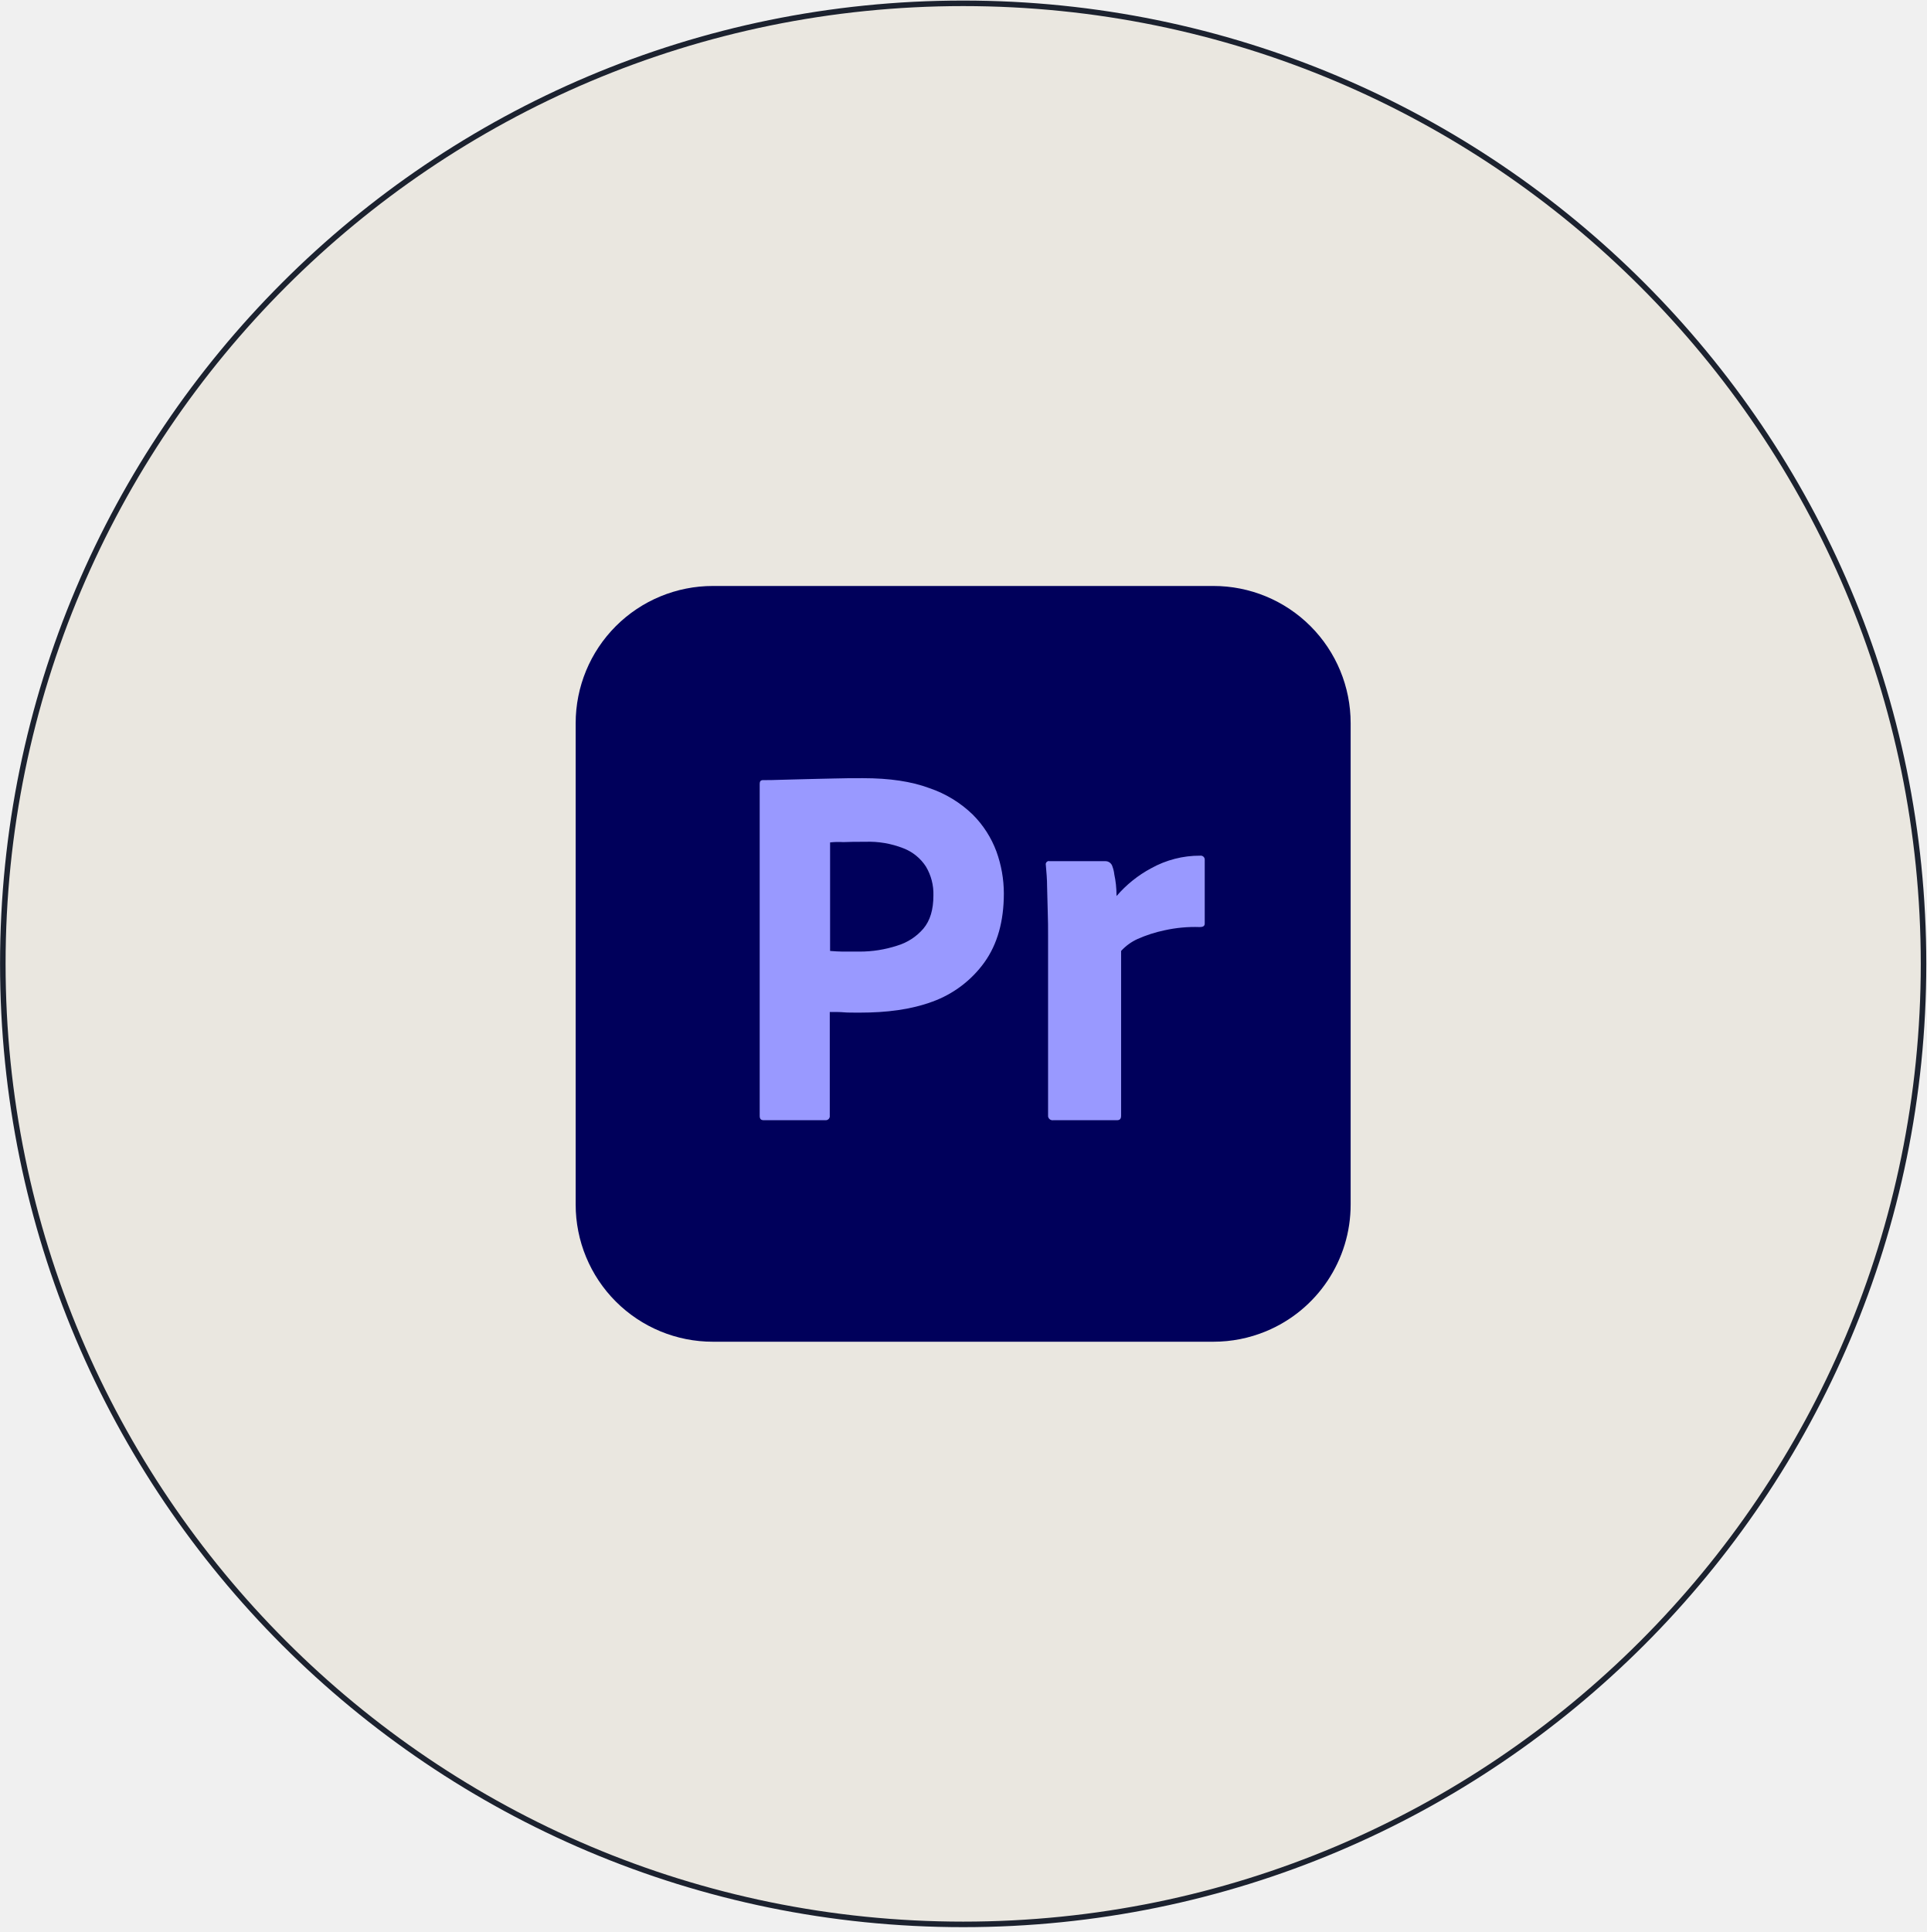
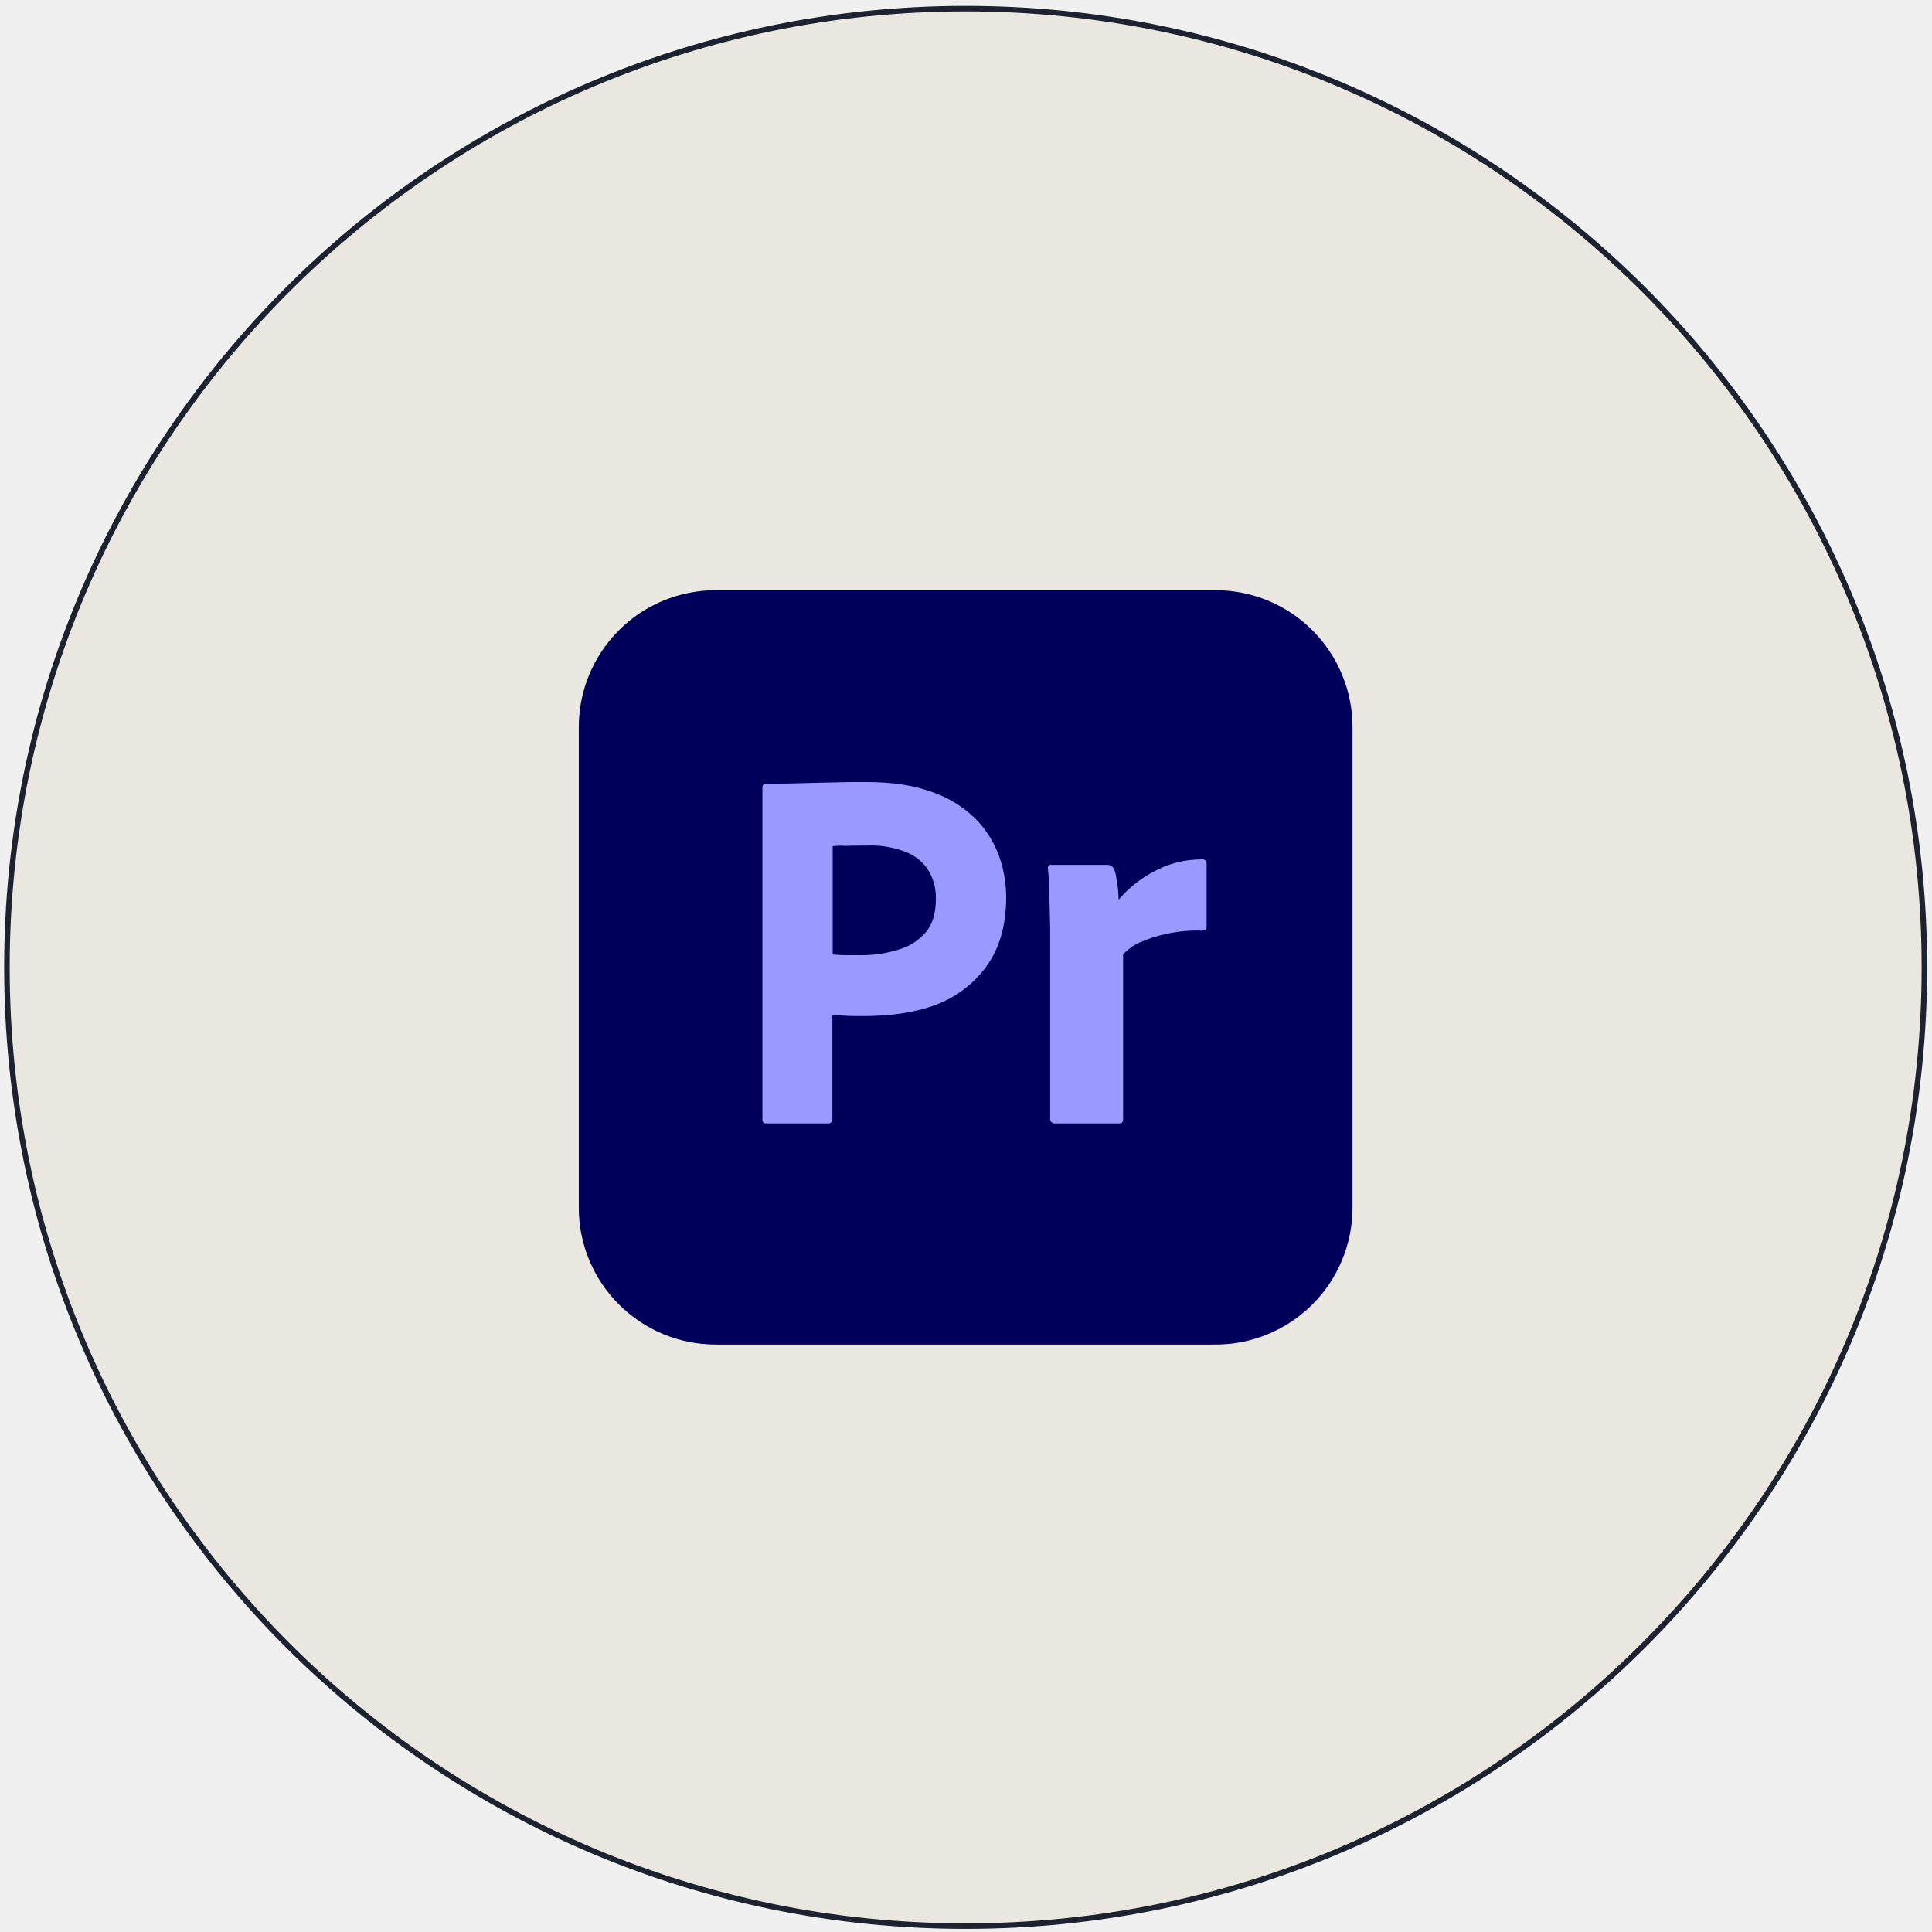
- <svg xmlns="http://www.w3.org/2000/svg" width="365" height="366" viewBox="0 0 365 366" fill="none">
-   <path d="M182.499.629c100.496 0 181.965 81.468 181.965 181.965 0 100.496-81.469 181.965-181.965 181.965S.534 283.09.534 182.594 82.003.629 182.5.629" fill="#EAE7E0" />
-   <path d="M182.499.629c100.496 0 181.965 81.468 181.965 181.965 0 100.496-81.469 181.965-181.965 181.965S.534 283.09.534 182.594 82.003.629 182.5.629Z" stroke="#1C222F" stroke-width="1.049" />
+ <svg xmlns="http://www.w3.org/2000/svg" width="286" height="286" viewBox="0 0 286 286" fill="none">
+   <path d="M142.95 1.282c78.383 0 141.924 63.541 141.924 141.924 0 78.382-63.542 141.923-141.924 141.923S1.026 221.588 1.026 143.206 64.568 1.282 142.95 1.282" fill="#EAE7E0" />
+   <path d="M142.95 1.282c78.383 0 141.924 63.541 141.924 141.924 0 78.382-63.542 141.923-141.924 141.923S1.026 221.588 1.026 143.206 64.568 1.282 142.95 1.282Z" stroke="#1C222F" stroke-width=".818" />
  <g clip-path="url(#a)">
    <g clip-path="url(#b)">
-       <path d="M135.079 111.008h94.832a25.98 25.98 0 0 1 26.005 26.002v91.168a25.975 25.975 0 0 1-16.05 24.027 26 26 0 0 1-9.955 1.972h-94.832a25.97 25.97 0 0 1-18.393-7.608 25.98 25.98 0 0 1-7.61-18.391V137.01a26 26 0 0 1 7.61-18.392 25.99 25.99 0 0 1 18.393-7.61" fill="#00005B" />
-       <path d="M143.945 211.414v-62.956c0-.426.184-.673.613-.673 1.039 0 2.019 0 3.436-.06 1.469-.06 2.998-.06 4.65-.123s3.435-.06 5.322-.123 3.722-.06 5.569-.06c5.016 0 9.162.613 12.598 1.895a21.9 21.9 0 0 1 8.2 5.02 19.44 19.44 0 0 1 4.467 6.974 23.4 23.4 0 0 1 1.406 7.951q0 7.894-3.671 13.033a20.95 20.95 0 0 1-9.858 7.462c-4.16 1.529-8.75 2.079-13.766 2.079-1.469 0-2.448 0-3.058-.061-.61-.06-1.469-.06-2.631-.06v19.639a.764.764 0 0 1-.673.859h-11.871c-.489 0-.733-.246-.733-.796m13.337-51.824v20.558c.859.06 1.652.123 2.385.123h3.233c2.392.002 4.77-.373 7.046-1.111a10.5 10.5 0 0 0 5.016-3.241c1.286-1.532 1.898-3.61 1.898-6.299a10.07 10.07 0 0 0-1.408-5.44 8.88 8.88 0 0 0-4.295-3.487 17.9 17.9 0 0 0-7.221-1.223c-1.589 0-2.998 0-4.16.06a14.4 14.4 0 0 0-2.508.06zM198.778 163.141h10.705a1.37 1.37 0 0 1 1.286.979c.187.492.31 1.006.366 1.529.123.61.246 1.283.306 1.895.061.673.124 1.409.124 2.202a22.8 22.8 0 0 1 6.545-5.259 18.93 18.93 0 0 1 9.299-2.388.77.77 0 0 1 .572.155.76.76 0 0 1 .287.517v12.178c0 .489-.306.672-.979.672a26.5 26.5 0 0 0-6.608.61 25.5 25.5 0 0 0-5.137 1.652 9.6 9.6 0 0 0-3.12 2.265v31.209c0 .61-.247.859-.796.859h-12.066a.87.87 0 0 1-.642-.164.85.85 0 0 1-.224-.253.8.8 0 0 1-.11-.319v-34.146c0-1.469 0-2.998-.063-4.581s-.06-3.181-.123-4.771c0-1.408-.121-2.754-.244-4.16a.57.57 0 0 1 .43-.673c0-.063.12-.063.183 0z" fill="#99F" />
+       <path d="M105.963 87.37h73.969a20.265 20.265 0 0 1 20.284 20.281v71.11a20.266 20.266 0 0 1-20.284 20.279h-73.969a20.27 20.27 0 0 1-14.345-5.934 20.26 20.26 0 0 1-5.936-14.345v-71.11a20.27 20.27 0 0 1 12.517-18.742 20.3 20.3 0 0 1 7.764-1.54" fill="#00005B" />
+       <path d="M112.863 165.687v-49.108c0-.332.143-.525.478-.525.811 0 1.575 0 2.68-.046 1.146-.047 2.339-.047 3.627-.096 1.289-.05 2.68-.047 4.152-.097 1.472-.049 2.904-.046 4.344-.046 3.913 0 7.147.478 9.827 1.478a17.1 17.1 0 0 1 6.397 3.915 15.2 15.2 0 0 1 3.484 5.441 18.3 18.3 0 0 1 1.096 6.202q0 6.158-2.863 10.166a16.35 16.35 0 0 1-7.689 5.821c-3.246 1.192-6.826 1.621-10.739 1.621-1.145 0-1.909 0-2.385-.047s-1.146-.047-2.052-.047v15.319a.6.6 0 0 1-.301.599.6.6 0 0 1-.224.071h-9.26c-.382 0-.572-.192-.572-.621m10.403-40.424v16.036c.67.046 1.289.096 1.861.096h2.521a17.8 17.8 0 0 0 5.497-.867 8.2 8.2 0 0 0 3.913-2.528c1.003-1.195 1.48-2.816 1.48-4.914a7.86 7.86 0 0 0-1.098-4.243 6.92 6.92 0 0 0-3.35-2.72 14 14 0 0 0-5.633-.954c-1.24 0-2.338 0-3.245.047a11 11 0 0 0-1.957.047zM155.615 128.028h8.351a1.065 1.065 0 0 1 1.002.764c.147.383.243.784.286 1.192.096.476.192 1.001.239 1.479.047.525.096 1.099.096 1.717a17.8 17.8 0 0 1 5.106-4.103 14.8 14.8 0 0 1 7.254-1.862.58.58 0 0 1 .446.121q.094.075.153.179a.6.6 0 0 1 .071.225v9.498c0 .382-.239.525-.764.525a20.7 20.7 0 0 0-5.155.476c-1.377.286-2.72.718-4.006 1.289a7.4 7.4 0 0 0-2.435 1.766v24.344c0 .476-.192.67-.621.67h-9.411a.666.666 0 0 1-.676-.325.7.7 0 0 1-.086-.249v-26.635c0-1.146 0-2.339-.049-3.574s-.047-2.481-.096-3.721c0-1.098-.094-2.148-.19-3.245a.45.45 0 0 1 .335-.525c0-.049.094-.049.143 0z" fill="#99F" />
    </g>
  </g>
  <defs>
    <clipPath id="a">
-       <path fill="#fff" d="M109.076 109.162h146.846v146.864H109.076z" />
+       <path fill="#fff" d="M85.682 85.93H200.22v114.552H85.682z" />
    </clipPath>
    <clipPath id="b">
-       <path fill="#fff" d="M109.076 111.008h146.846V254.18H109.076z" />
+       <path fill="#fff" d="M85.682 87.37H200.22v111.672H85.682z" />
    </clipPath>
  </defs>
</svg>
